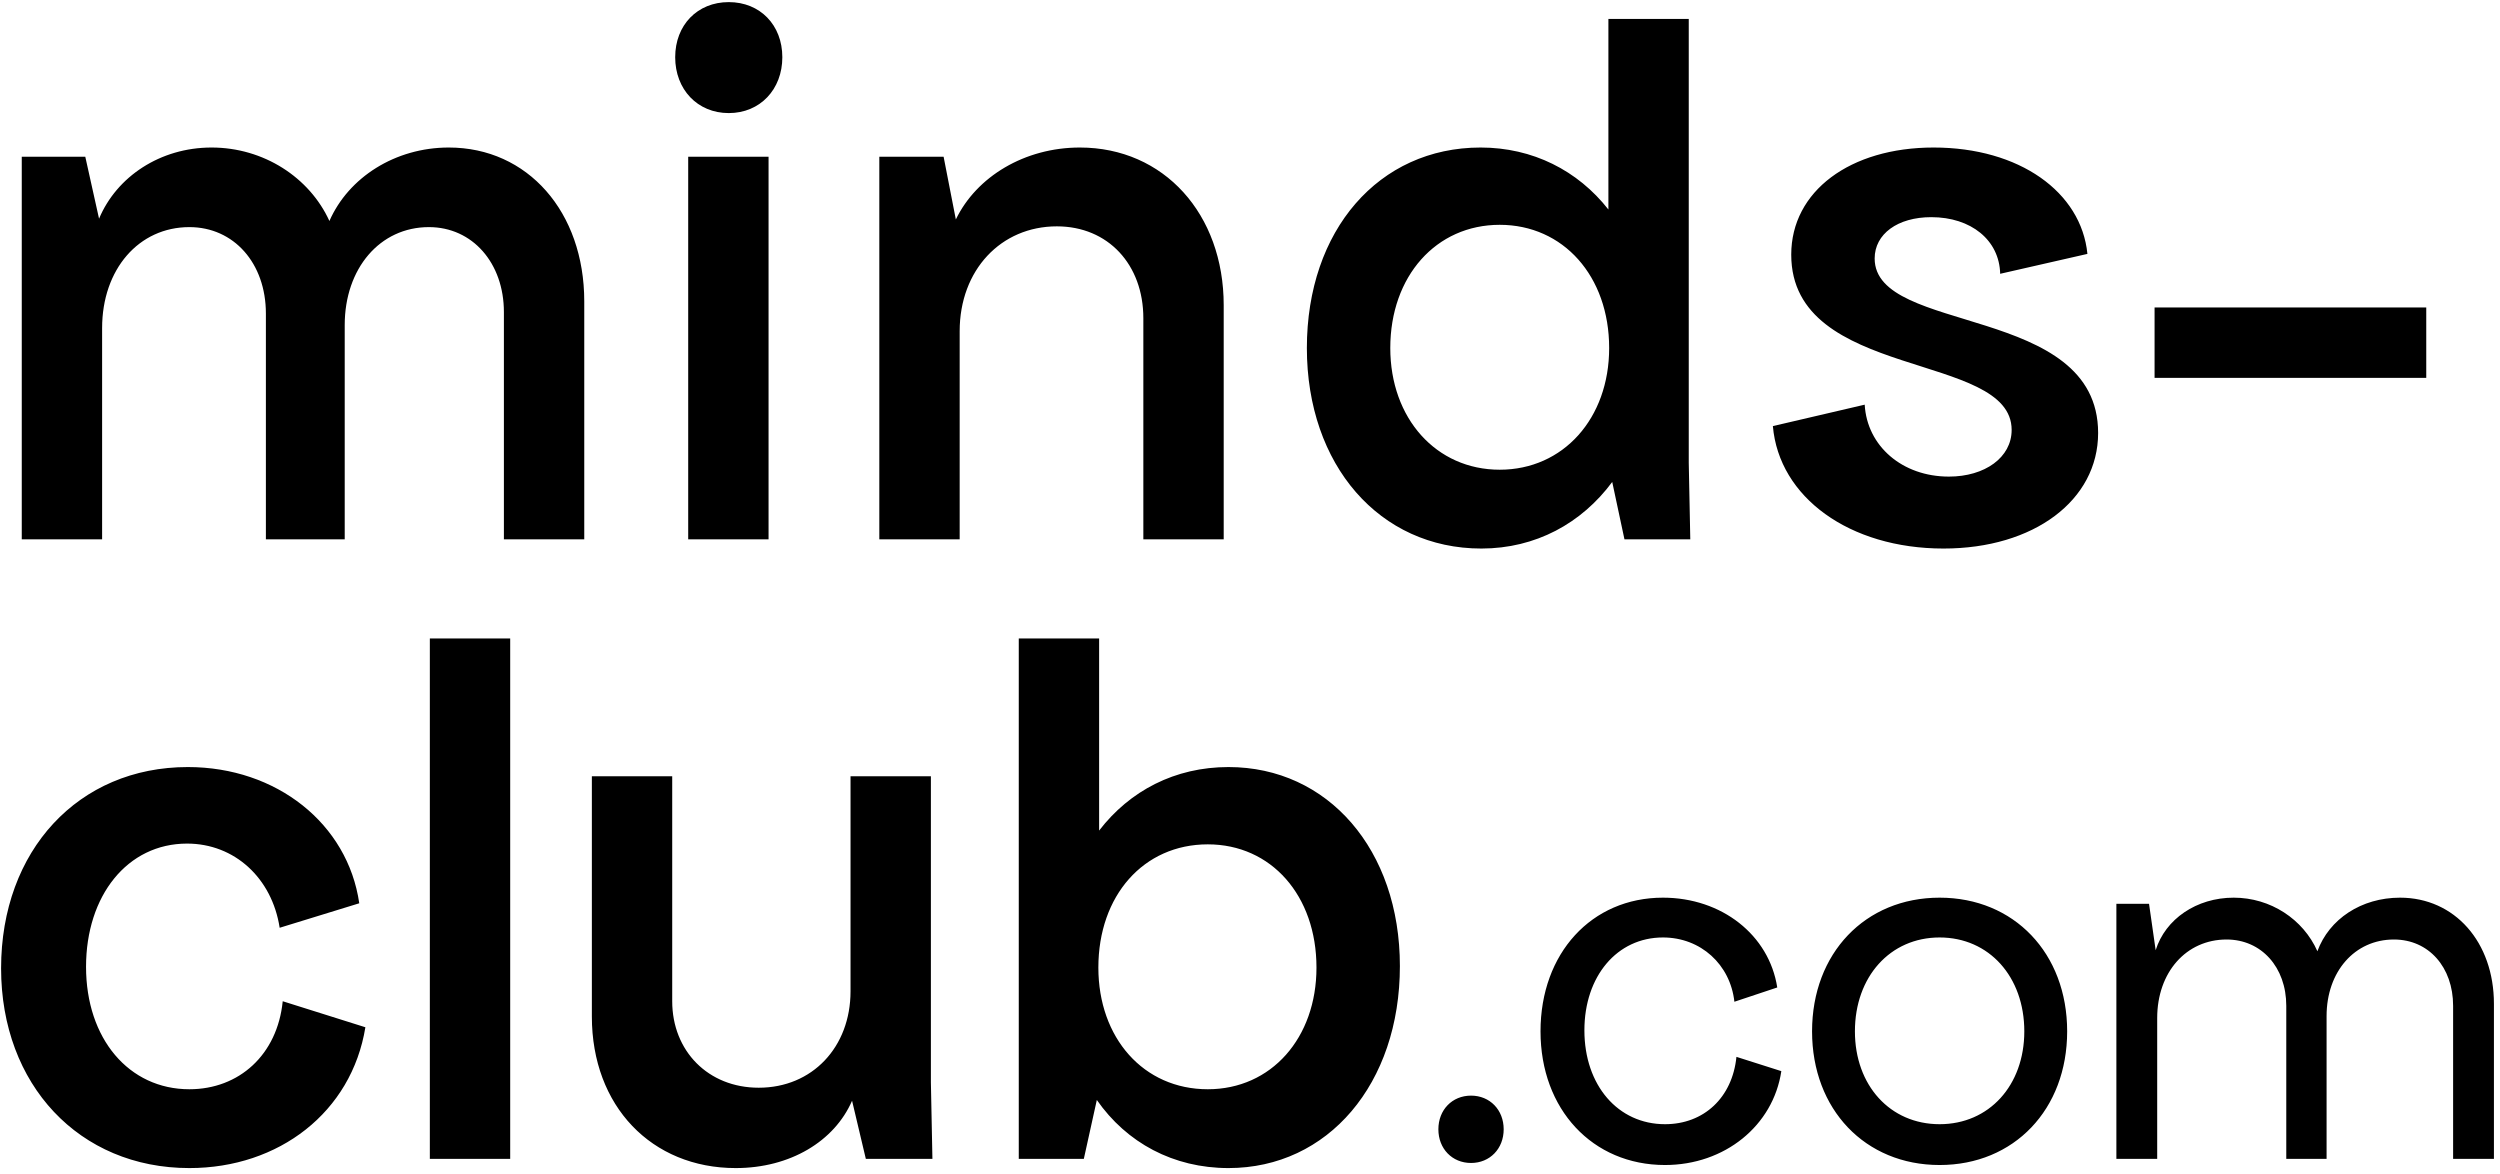
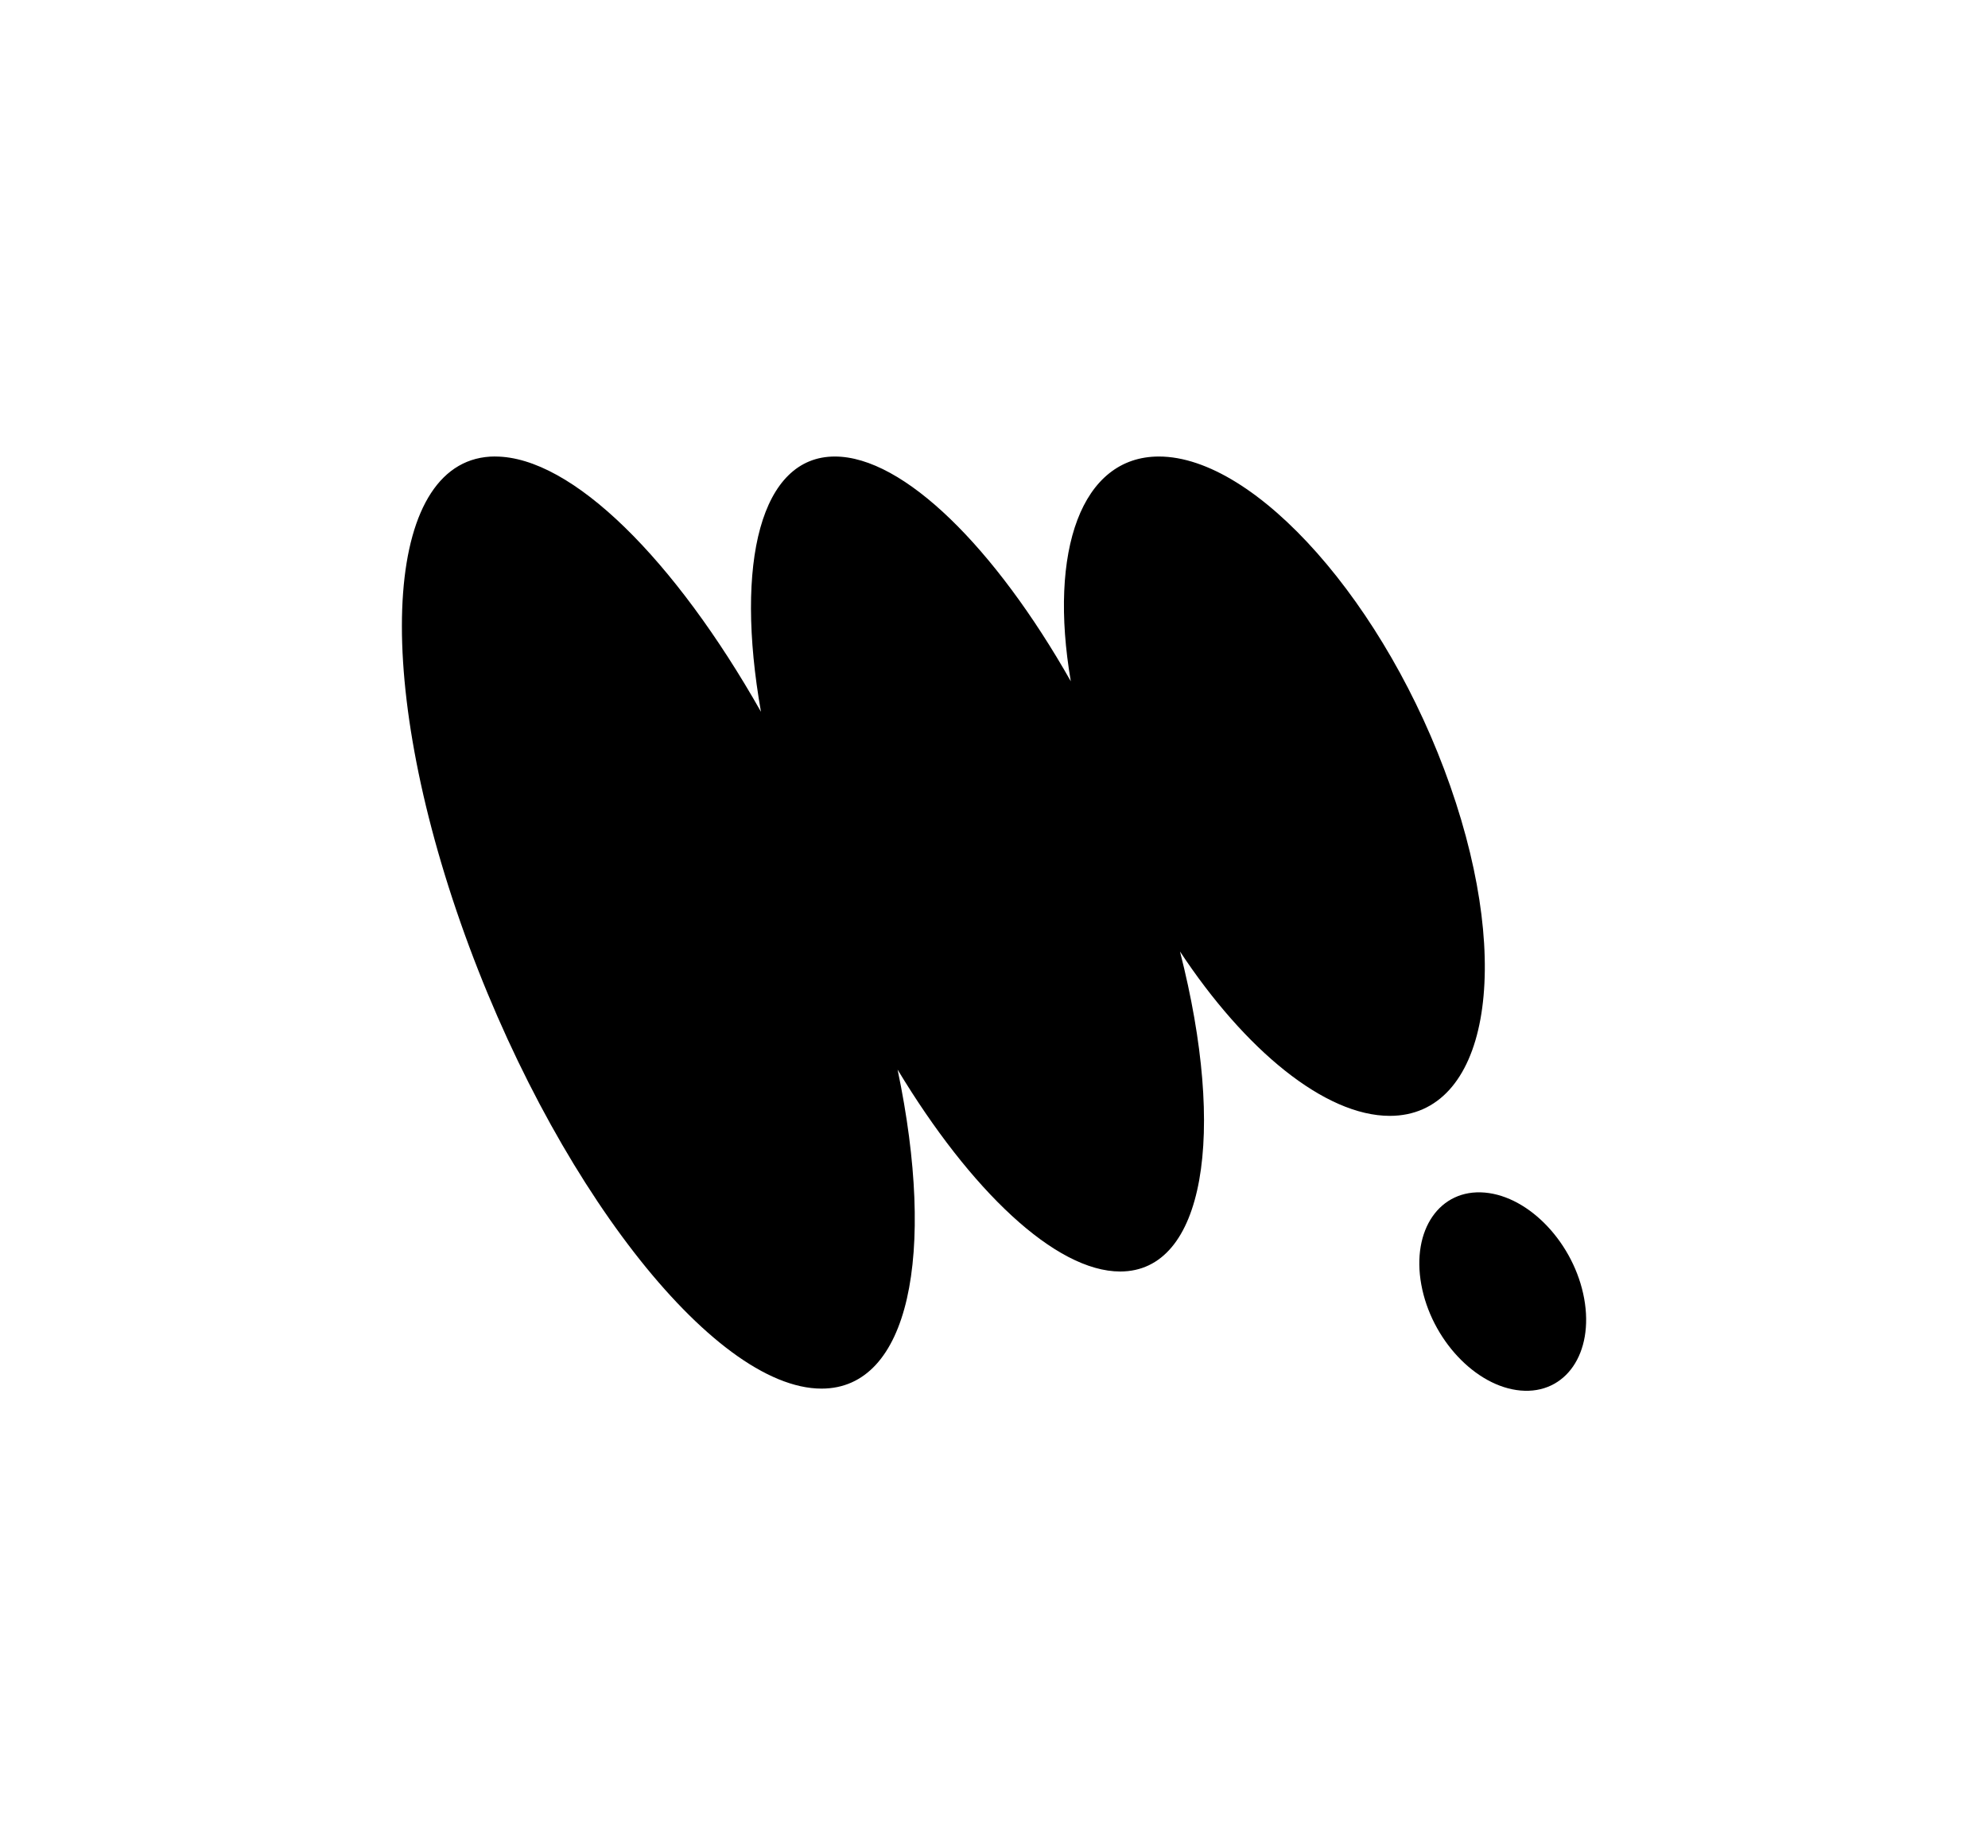
- <svg xmlns="http://www.w3.org/2000/svg" width="343" height="161" viewBox="0 0 343 161" fill="none">
-   <path d="M2.985 74V21.5H11.7L13.59 30.005C16.005 24.23 21.99 20.24 29.025 20.24C36.165 20.24 42.465 24.335 45.195 30.32C47.82 24.335 54.225 20.24 61.575 20.24C72.39 20.24 80.16 29.06 80.16 41.345V74H69.135V42.815C69.135 36.095 64.83 31.16 58.845 31.16C52.125 31.16 47.295 36.83 47.295 44.6V74H36.48V43.025C36.48 36.095 32.07 31.16 25.98 31.16C19.05 31.16 14.01 36.935 14.01 45.02V74H2.985ZM94.421 21.5H105.446V74H94.421V21.5ZM99.986 15.515C95.681 15.515 92.636 12.26 92.636 7.85C92.636 3.44 95.681 0.29 99.986 0.29C104.291 0.29 107.336 3.44 107.336 7.85C107.336 12.26 104.291 15.515 99.986 15.515ZM120.642 74V21.5H129.462L131.142 30.11C133.977 24.23 140.592 20.24 148.152 20.24C159.702 20.24 167.892 29.375 167.892 41.87V74H156.867V43.655C156.867 36.305 152.037 31.055 145.002 31.055C137.337 31.055 131.667 37.04 131.667 45.44V74H120.642ZM203.242 75.26C189.277 75.26 179.302 63.815 179.302 47.75C179.302 31.58 189.172 20.24 203.137 20.24C210.277 20.24 216.472 23.39 220.672 28.745V2.6H231.697V63.5L231.907 74H222.877L221.197 66.125C216.997 71.795 210.697 75.26 203.242 75.26ZM205.762 64.445C214.477 64.445 220.777 57.41 220.777 47.75C220.777 37.88 214.477 30.845 205.762 30.845C197.047 30.845 190.747 37.88 190.747 47.75C190.747 57.41 197.047 64.445 205.762 64.445ZM266.653 75.26C253.738 75.26 244.078 68.225 243.238 58.46L255.838 55.52C256.153 61.19 260.983 65.39 267.388 65.39C272.323 65.39 275.998 62.765 275.998 58.985C275.998 48.17 245.758 52.265 245.758 34.94C245.758 26.225 253.843 20.24 265.288 20.24C277.048 20.24 285.553 26.33 286.393 34.835L274.423 37.565C274.318 32.945 270.433 29.795 264.973 29.795C260.353 29.795 257.203 32.105 257.203 35.465C257.203 45.965 287.863 41.66 287.863 59.405C287.863 68.645 279.043 75.26 266.653 75.26ZM295.607 51.845V42.185H332.882V51.845H295.607ZM25.98 160.26C10.86 160.26 0.15 148.815 0.15 132.855C0.15 116.685 10.755 105.24 25.77 105.24C37.95 105.24 47.715 113.01 49.29 123.93L38.37 127.29C37.32 120.465 32.175 115.74 25.665 115.74C17.475 115.74 11.805 122.88 11.805 132.645C11.805 142.515 17.685 149.445 25.98 149.445C32.805 149.445 38.055 144.72 38.79 137.37L50.13 140.94C48.24 152.595 38.265 160.26 25.98 160.26ZM58.974 159V87.6H69.999V159H58.974ZM100.943 160.26C89.393 160.26 81.203 151.755 81.203 139.47V106.5H92.228V137.37C92.228 144.195 97.163 149.235 104.093 149.235C111.443 149.235 116.693 143.67 116.693 136.005V106.5H127.718V148.5L127.928 159H118.793L116.903 151.02C114.488 156.585 108.398 160.26 100.943 160.26ZM168.545 160.26C160.985 160.26 154.58 156.795 150.485 150.915L148.7 159H139.775V87.6H150.8V113.955C155 108.495 161.195 105.24 168.545 105.24C182.195 105.24 192.065 116.58 192.065 132.54C192.065 148.71 182.195 160.26 168.545 160.26ZM165.71 149.445C174.425 149.445 180.62 142.41 180.62 132.75C180.62 122.88 174.425 115.845 165.71 115.845C156.89 115.845 150.695 122.88 150.695 132.75C150.695 142.41 156.89 149.445 165.71 149.445ZM201.825 159.56C199.235 159.56 197.345 157.6 197.345 154.94C197.345 152.28 199.235 150.32 201.825 150.32C204.415 150.32 206.305 152.28 206.305 154.94C206.305 157.6 204.415 159.56 201.825 159.56ZM228.439 159.84C218.499 159.84 211.359 152.21 211.359 141.5C211.359 130.79 218.359 123.16 228.159 123.16C236.209 123.16 242.719 128.27 243.839 135.48L237.959 137.44C237.399 132.33 233.339 128.62 228.159 128.62C221.859 128.62 217.379 133.94 217.379 141.36C217.379 148.92 221.999 154.24 228.439 154.24C233.759 154.24 237.679 150.6 238.239 145L244.399 146.96C243.279 154.45 236.629 159.84 228.439 159.84ZM266.115 159.84C255.895 159.84 248.615 152.21 248.615 141.5C248.615 130.79 255.895 123.16 266.115 123.16C276.335 123.16 283.615 130.79 283.615 141.5C283.615 152.21 276.335 159.84 266.115 159.84ZM266.115 154.24C272.905 154.24 277.735 148.92 277.735 141.5C277.735 134.01 272.905 128.62 266.115 128.62C259.325 128.62 254.495 134.01 254.495 141.5C254.495 148.92 259.325 154.24 266.115 154.24ZM290.367 159V124H294.847L295.757 130.37C297.087 126.1 301.357 123.16 306.467 123.16C311.507 123.16 315.987 126.1 317.947 130.51C319.557 126.1 323.967 123.16 329.287 123.16C336.777 123.16 342.167 129.25 342.167 137.72V159H336.567V138C336.567 132.68 333.207 128.9 328.447 128.9C323.057 128.9 319.207 133.31 319.207 139.4V159H313.677V138C313.677 132.68 310.247 128.9 305.487 128.9C299.957 128.9 295.967 133.38 295.967 139.68V159H290.367Z" fill="black" />
+ <svg xmlns="http://www.w3.org/2000/svg" id="Layer_1" data-name="Layer 1" viewBox="0 0 433.02 402.38">
+   <path d="M107.85,99.44c16.78,0,39.23,22.61,57.9,55.6-5.74-32.59-.02-55.6,16.09-55.6,14.99,0,34.94,19.93,51.4,48.96-4.87-28.45,2.29-48.96,19.19-48.96,21.17,0,49.59,32.15,63.47,71.81,13.89,39.66,7.99,71.81-13.18,71.81-14.16,0-31.57-14.4-45.7-35.81,10.19,39.86,5.32,69.71-13.02,69.71-14.11,0-32.63-17.68-48.49-43.98,8.44,40.37,2.49,69.49-16.56,69.49-23.8,0-59.01-45.45-78.64-101.52-19.63-56.07-16.25-101.52,7.55-101.52Z" />
+   <path d="M309.58,279.8c2.16,11.91,11.85,22.24,21.65,23.09,9.8.85,15.99-8.12,13.83-20.03-2.16-11.91-11.85-22.24-21.65-23.09-9.8-.85-15.99,8.12-13.83,20.03Z" />
</svg>
